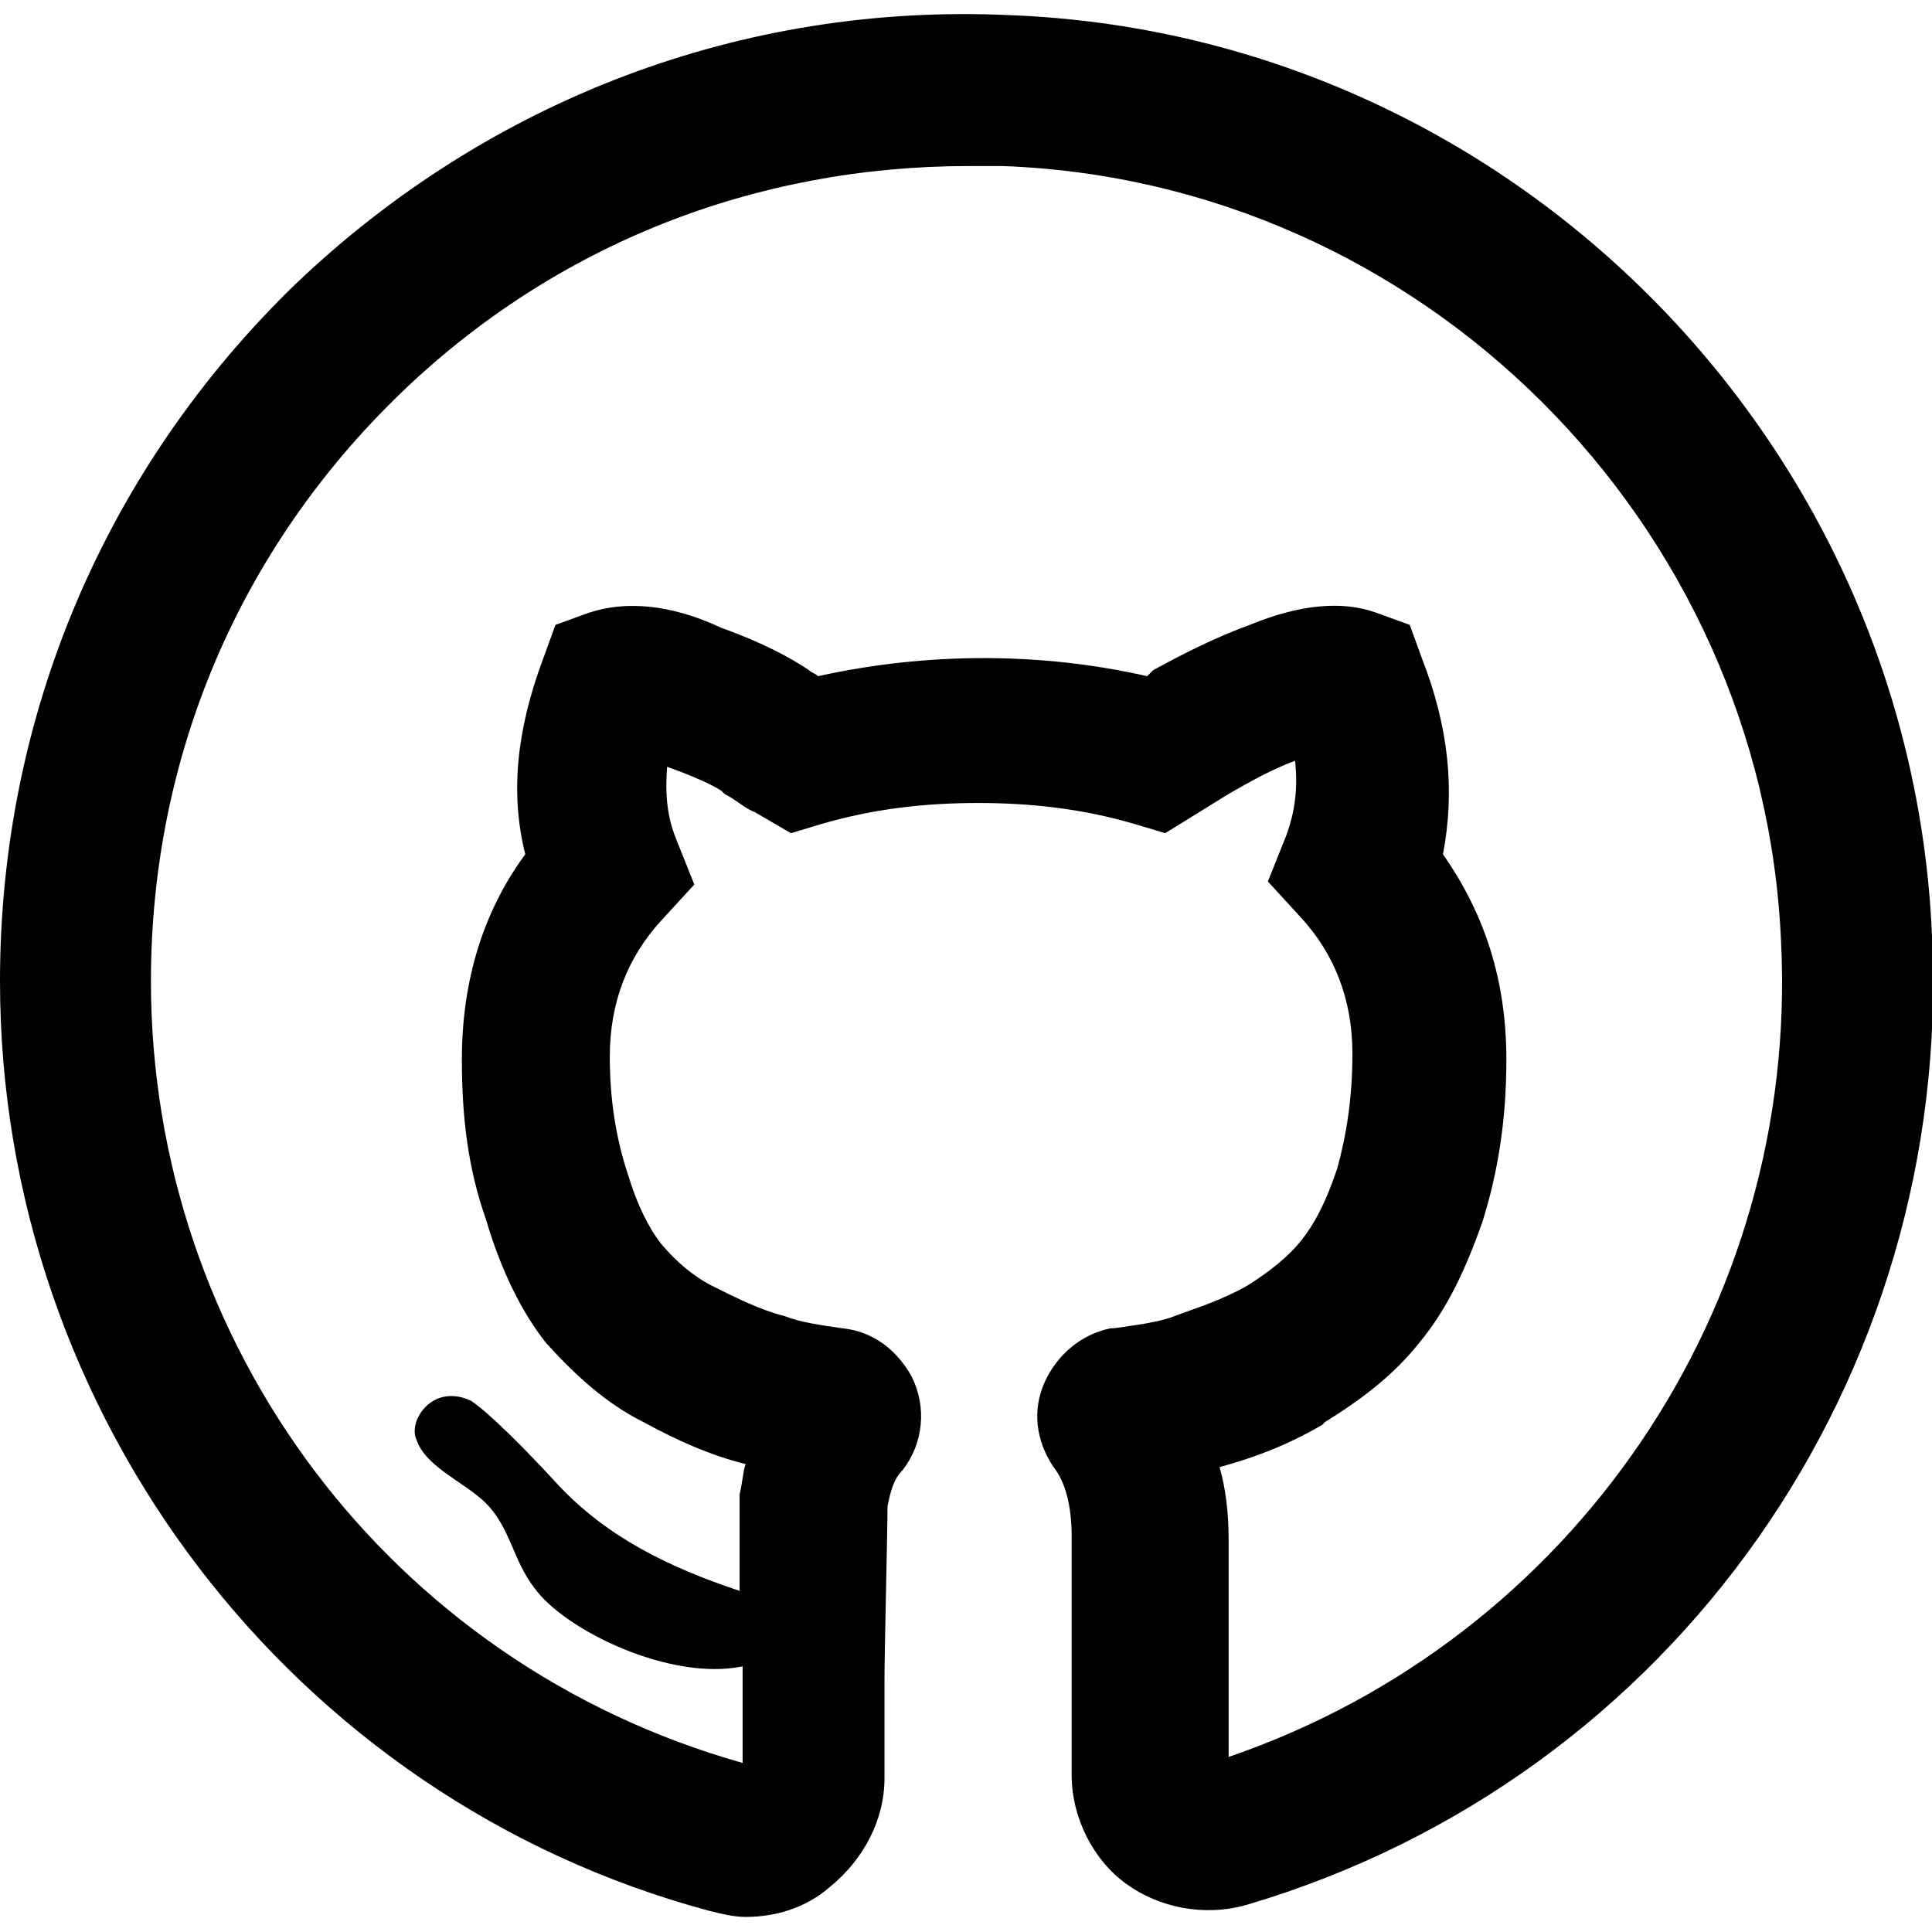
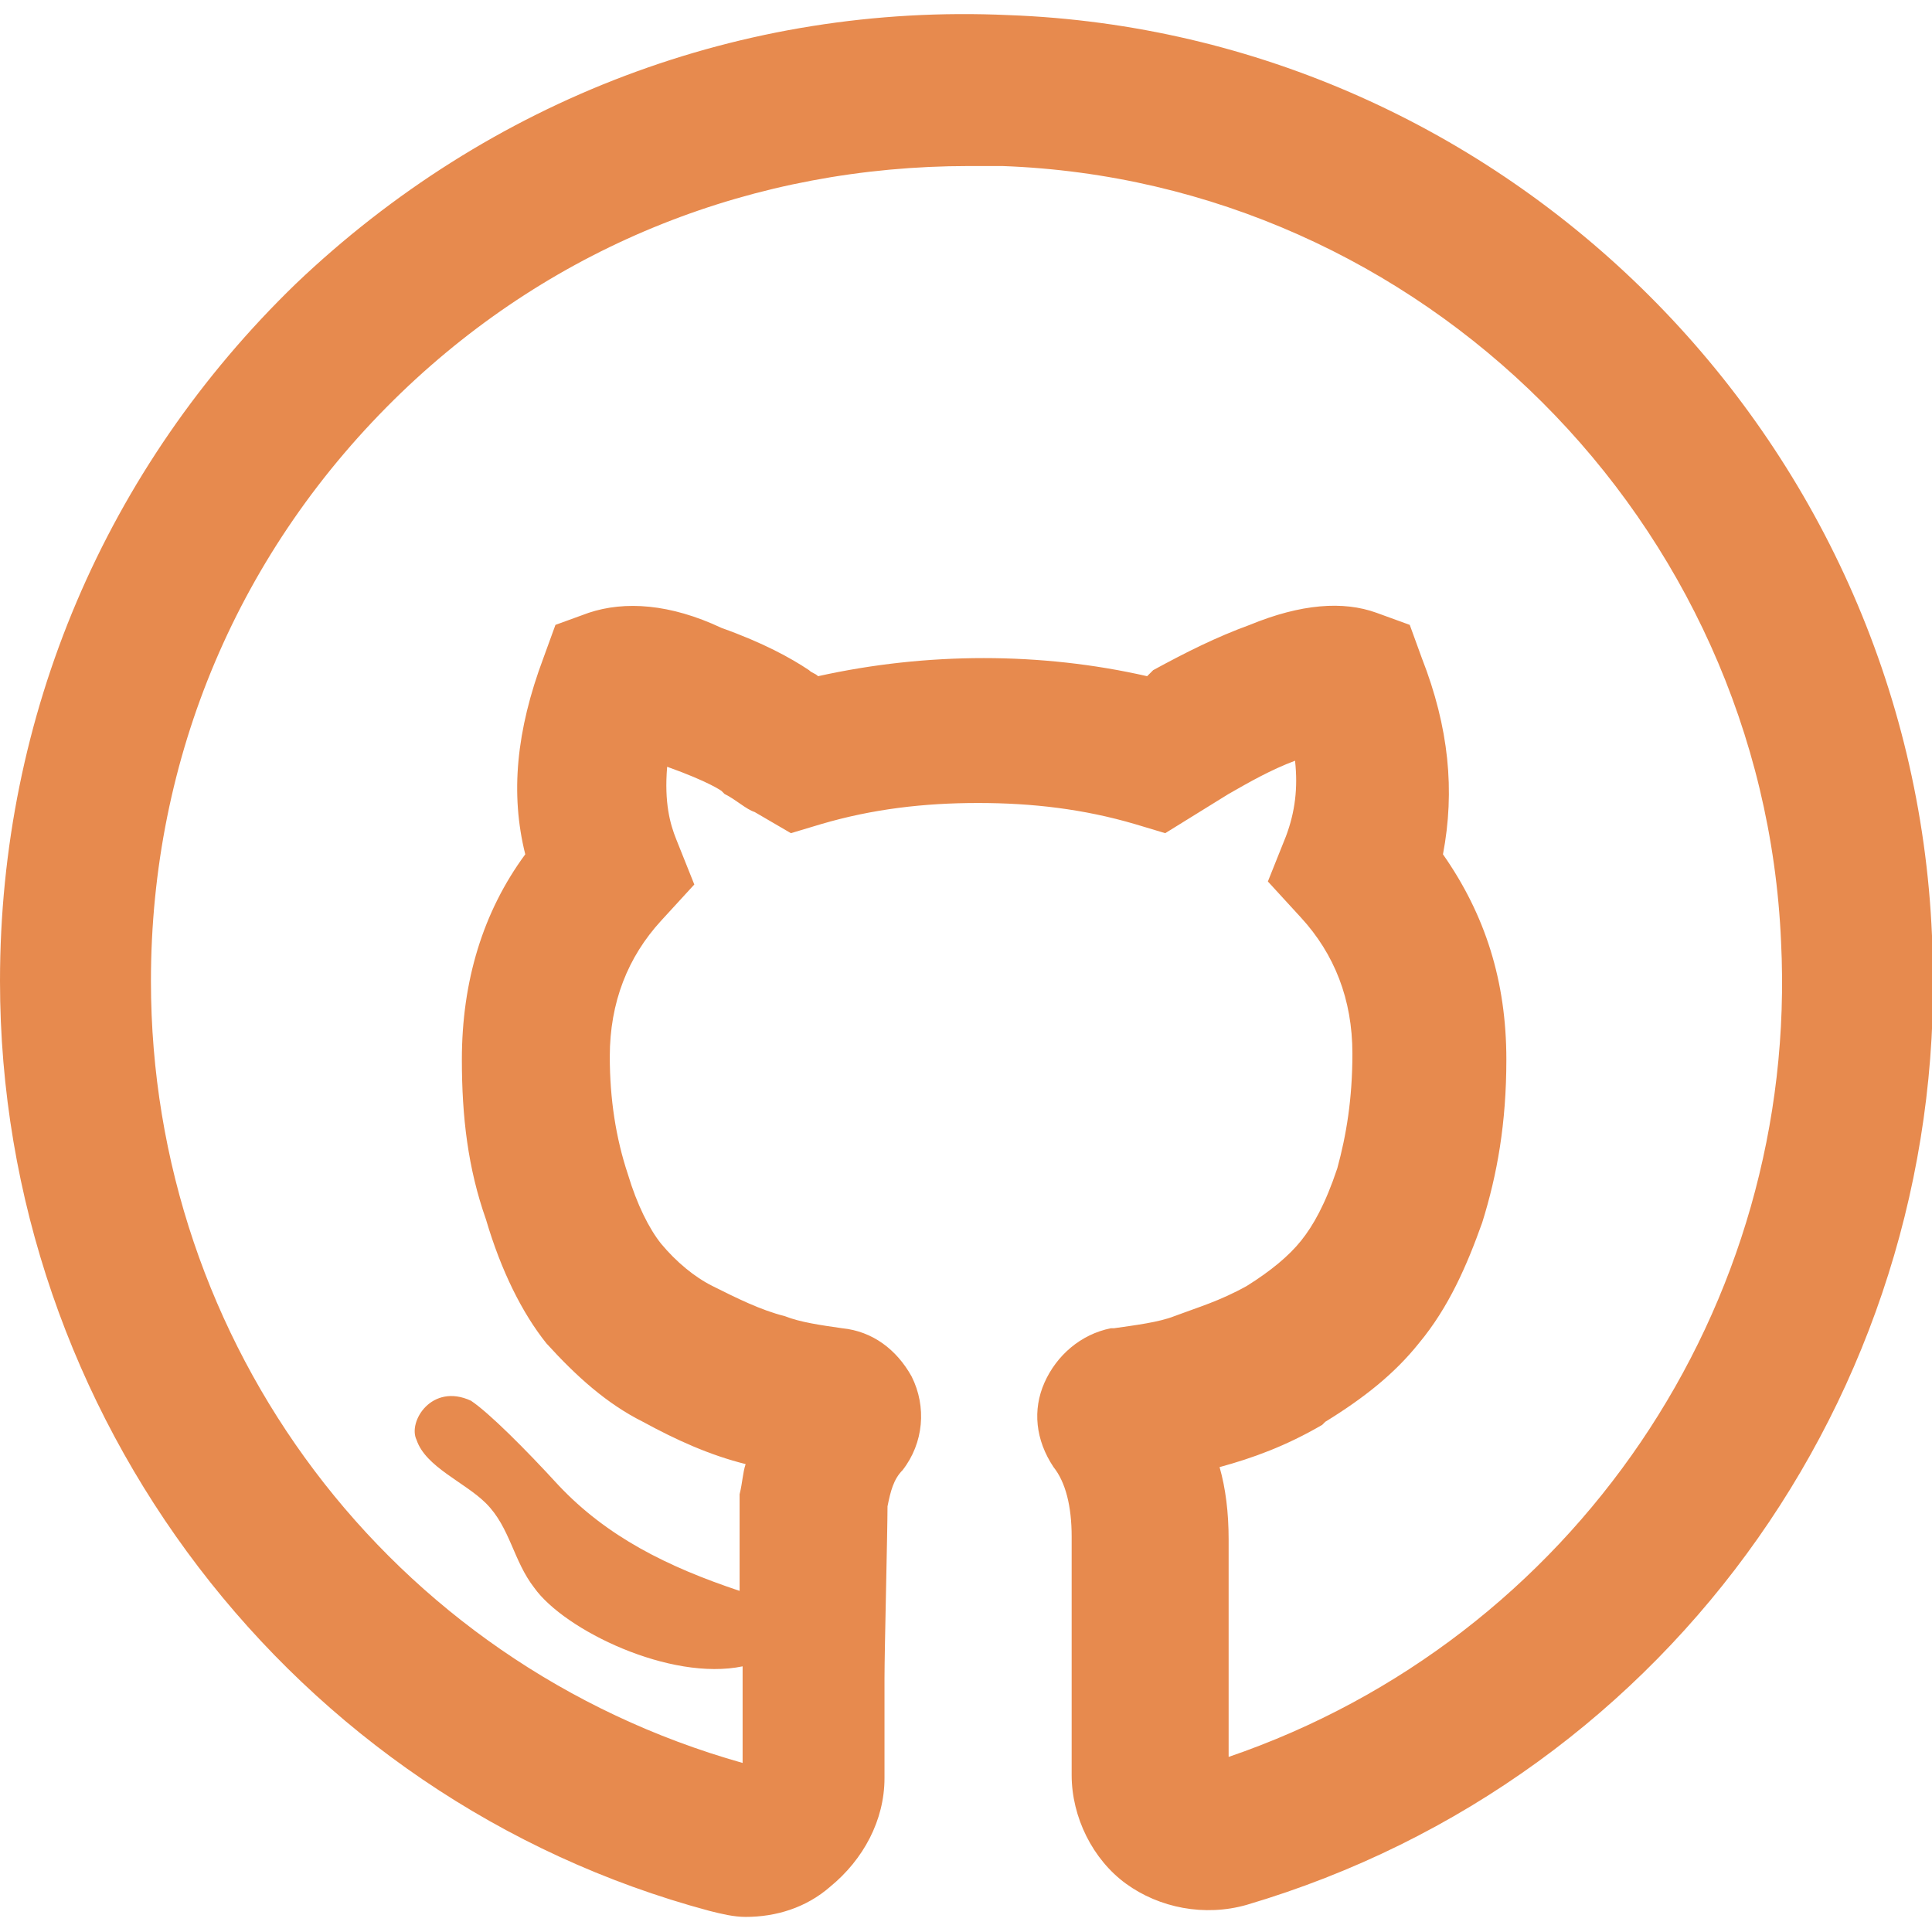
- <svg xmlns="http://www.w3.org/2000/svg" version="1.1" id="Layer_1" x="0px" y="0px" viewBox="0 0 64 64" style="enable-background:new 0 0 64 64;" xml:space="preserve">
+ <svg xmlns="http://www.w3.org/2000/svg" fill="#e78a4e" version="1.1" id="Layer_1" x="0px" y="0px" viewBox="0 0 64 64" style="enable-background:new 0 0 64 64;" xml:space="preserve">
  <path d="M64,31C63.3,14.5,49.9,1.1,33.4,0.5C24.6,0.1,16.2,3.3,9.8,9.4C3.5,15.5,0,23.7,0,32.5c0,14.4,9.7,27.1,23.5,30.8  c0.4,0.1,0.8,0.2,1.2,0.2c1,0,2-0.3,2.8-1c1.1-0.9,1.8-2.2,1.8-3.6v-3.3c0-0.9,0.1-4.9,0.1-5.7c0.1-0.5,0.2-0.9,0.5-1.2  c0.7-0.9,0.8-2.1,0.3-3.1c-0.5-0.9-1.3-1.5-2.3-1.6c-0.7-0.1-1.4-0.2-1.9-0.4c-0.8-0.2-1.6-0.6-2.4-1c-0.6-0.3-1.2-0.8-1.7-1.4  c-0.4-0.5-0.8-1.3-1.1-2.3c-0.4-1.2-0.6-2.5-0.6-3.9c0-1.8,0.6-3.3,1.7-4.5l1.1-1.2l-0.6-1.5c-0.2-0.5-0.4-1.2-0.3-2.4  c1.4,0.5,1.8,0.8,1.8,0.8l0.1,0.1c0.4,0.2,0.7,0.5,1,0.6l1.2,0.7l1-0.3c1.7-0.5,3.4-0.7,5.2-0.7c1.8,0,3.5,0.2,5.2,0.7l1,0.3  l2.1-1.3c0.7-0.4,1.4-0.8,2.2-1.1c0.1,0.9,0,1.7-0.3,2.5l-0.6,1.5l1.1,1.2c1.1,1.2,1.7,2.7,1.7,4.5c0,1.5-0.2,2.7-0.5,3.8  c-0.4,1.2-0.8,1.9-1.2,2.4c-0.4,0.5-1,1-1.8,1.5c-0.9,0.5-1.6,0.7-2.4,1c-0.5,0.2-1.3,0.3-2,0.4l-0.1,0c-1,0.2-1.8,0.9-2.2,1.8  c-0.4,0.9-0.3,1.9,0.3,2.8c0.4,0.5,0.6,1.3,0.6,2.3v7.9c0,1.4,0.7,2.8,1.8,3.6c1.1,0.8,2.6,1.1,4,0.7C55.5,58.9,64.7,45.6,64,31z   M40.7,58.2V51c0-0.9-0.1-1.7-0.3-2.4c1.1-0.3,2.2-0.7,3.4-1.4l0.1-0.1c1.3-0.8,2.3-1.6,3.1-2.6c1-1.2,1.6-2.6,2.1-4  c0.5-1.6,0.8-3.3,0.8-5.4c0-2.6-0.7-4.8-2.1-6.8c0.4-2.1,0.2-4.2-0.7-6.5l-0.4-1.1l-1.1-0.4c-1.1-0.4-2.5-0.3-4.2,0.4  c-1.1,0.4-2.1,0.9-3.2,1.5L38,22.4c-3.5-0.8-7.3-0.8-10.9,0c-0.1-0.1-0.2-0.1-0.3-0.2c-0.6-0.4-1.5-0.9-2.9-1.4  c-1.7-0.8-3.2-0.9-4.4-0.5l-1.1,0.4l-0.4,1.1c-0.9,2.4-1.1,4.5-0.6,6.5c-1.4,1.9-2.1,4.2-2.1,6.8c0,1.9,0.2,3.6,0.8,5.3  c0.5,1.7,1.2,3.1,2,4.1c1,1.1,2,2,3.2,2.6c1.1,0.6,2.2,1.1,3.4,1.4c0,0,0,0,0,0c-0.1,0.3-0.1,0.6-0.2,1l0,0.3c0,0,0,1.4,0,2.9  c-2.4-0.8-4.4-1.8-6-3.5c-1.1-1.2-2.3-2.4-2.9-2.8c-1.3-0.6-2.1,0.7-1.8,1.3c0.3,0.9,1.6,1.4,2.3,2.1c0.8,0.8,0.9,1.9,1.6,2.8  c1,1.4,4.5,3.1,6.9,2.6c0,0.2,0,0.4,0,0.5v2.7C12.9,55.1,5,44.5,5,32.5c0-7.4,2.9-14.3,8.3-19.5C18.4,8.1,25,5.5,32.1,5.5  c0.4,0,0.7,0,1.1,0C47.1,6,58.4,17.3,59,31.2C59.6,43.3,52.1,54.3,40.7,58.2z" />
</svg>
